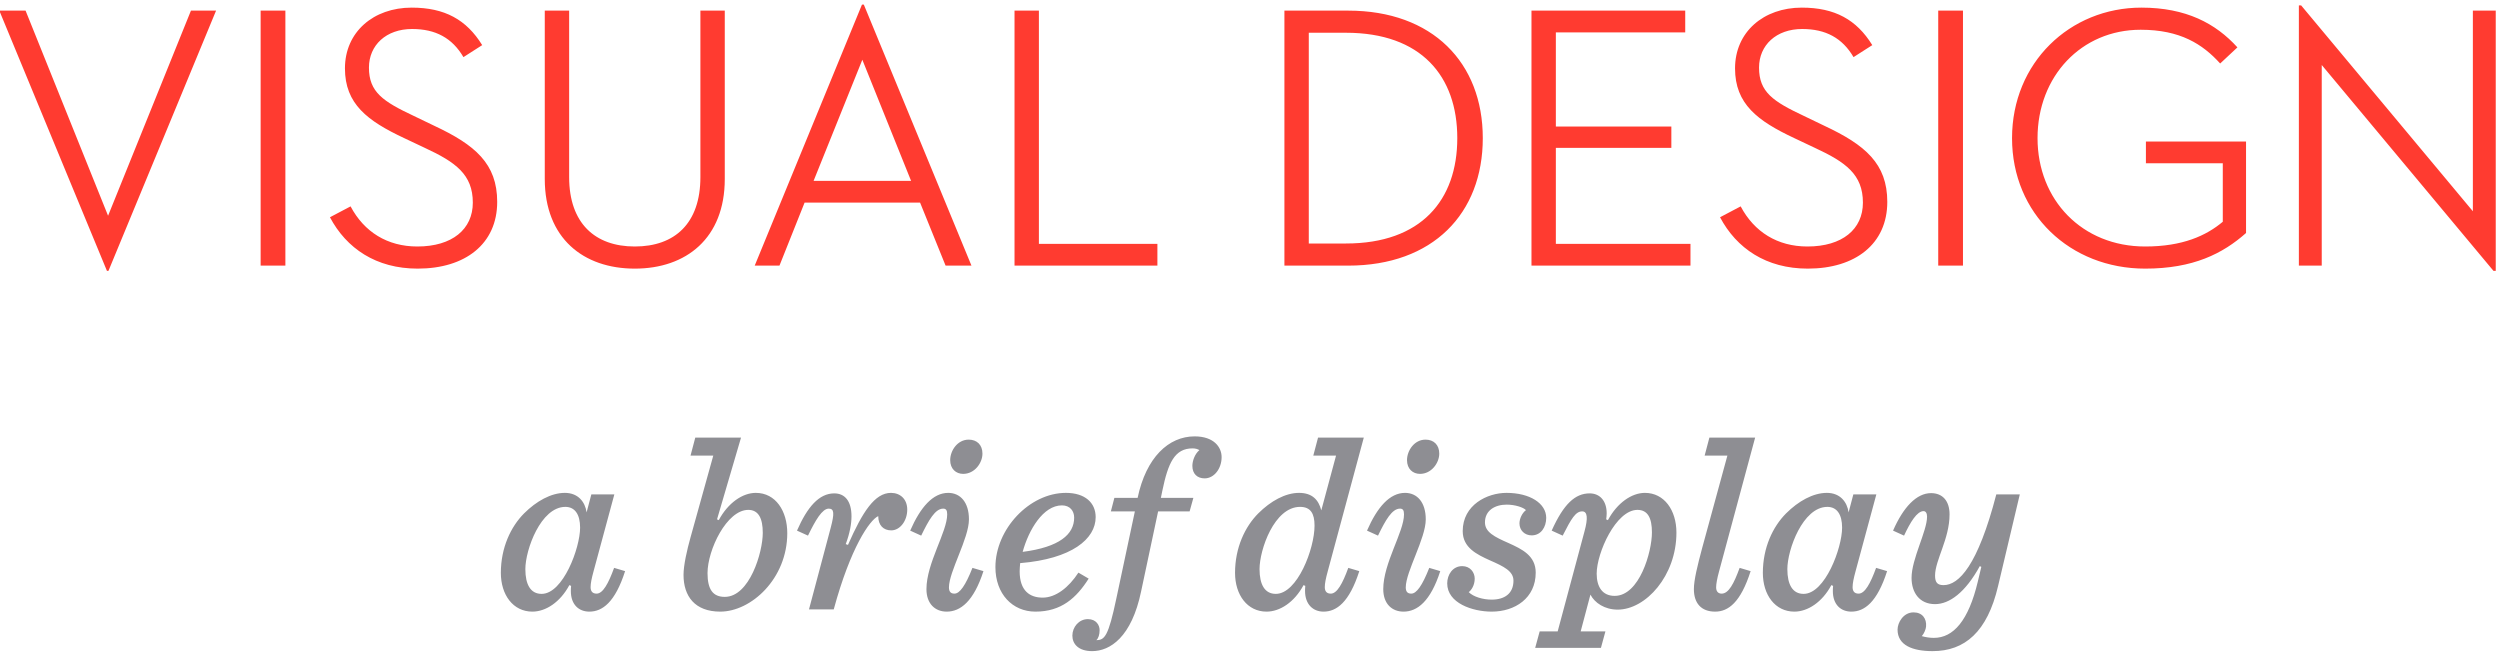
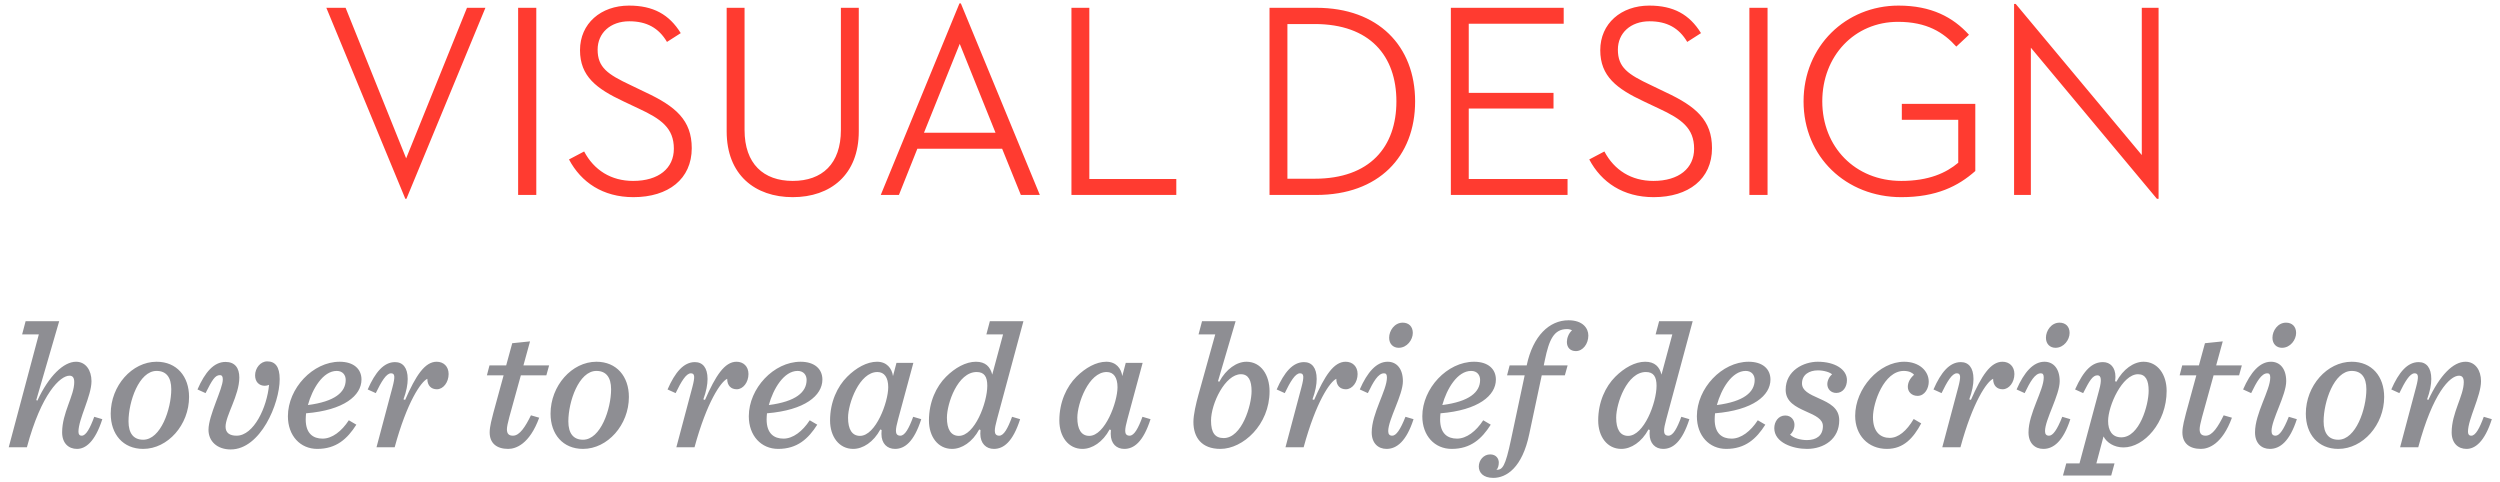
- <svg xmlns="http://www.w3.org/2000/svg" width="160px" height="42px" viewBox="0 0 160 42" version="1.1">
+ <svg xmlns="http://www.w3.org/2000/svg" width="218px" height="42px" viewBox="0 0 218 42" version="1.1">
  <g id="Page-1" stroke="none" stroke-width="1" fill="none" fill-rule="evenodd">
-     <g id="Desktop-HD-Copy-11" transform="translate(-355, -2408)" fill-rule="nonzero">
-       <g id="Group-4" transform="translate(0, 495)">
-         <g id="Group-7" transform="translate(0, 1410)">
-           <g id="Group-10" transform="translate(354, 503)">
-             <g id="Group-17">
-               <g id="Group-23" transform="translate(0.956569, 0.296)">
-                 <g id="Group-24" transform="translate(0, 0)">
-                   <path d="M6.888,17.04 L8.95283847e-13,0.384 L1.68,0.384 L6.96,13.512 L12.264,0.384 L13.872,0.384 L6.984,17.04 L6.888,17.04 Z M16.724,16.704 L16.724,0.384 L18.308,0.384 L18.308,16.704 L16.724,16.704 Z M21.16,13.608 L22.48,12.912 C23.344,14.544 24.832,15.48 26.752,15.48 C28.984,15.48 30.304,14.376 30.304,12.672 C30.304,10.872 29.2,10.08 27.232,9.168 L25.912,8.544 C23.56,7.44 22.12,6.36 22.12,4.08 C22.12,1.752 23.944,0.192 26.392,0.192 C28.504,0.192 29.896,0.96 30.904,2.592 L29.704,3.36 C28.984,2.136 27.928,1.56 26.416,1.56 C24.76,1.56 23.656,2.592 23.656,4.032 C23.656,5.592 24.544,6.192 26.536,7.128 L27.832,7.752 C30.448,8.976 31.864,10.176 31.864,12.624 C31.864,15.312 29.824,16.896 26.776,16.896 C24.112,16.896 22.216,15.6 21.16,13.608 Z M40.669,16.896 C37.381,16.896 34.909,14.952 34.909,11.16 L34.909,0.384 L36.469,0.384 L36.469,11.04 C36.469,13.992 38.125,15.48 40.669,15.48 C43.237,15.48 44.869,13.992 44.869,11.04 L44.869,0.384 L46.429,0.384 L46.429,11.16 C46.429,14.952 43.957,16.896 40.669,16.896 Z M60.561,16.704 L58.929,12.672 L51.537,12.672 L49.929,16.704 L48.345,16.704 L55.209,4.36983782e-13 L55.329,4.36983782e-13 L62.217,16.704 L60.561,16.704 Z M55.233,3.528 L52.113,11.28 L58.353,11.28 L55.233,3.528 Z M64.973,16.704 L64.973,0.384 L66.533,0.384 L66.533,15.312 L74.117,15.312 L74.117,16.704 L64.973,16.704 Z M82.246,16.704 L82.246,0.384 L86.326,0.384 C91.726,0.384 94.942,3.72 94.942,8.544 C94.942,13.368 91.75,16.704 86.326,16.704 L82.246,16.704 Z M83.806,15.288 L86.182,15.288 C91.006,15.288 93.31,12.504 93.31,8.544 C93.31,4.584 91.006,1.8 86.182,1.8 L83.806,1.8 L83.806,15.288 Z M98.058,16.704 L98.058,0.384 L107.898,0.384 L107.898,1.776 L99.618,1.776 L99.618,7.8 L107.01,7.8 L107.01,9.168 L99.618,9.168 L99.618,15.312 L108.234,15.312 L108.234,16.704 L98.058,16.704 Z M110.126,13.608 L111.446,12.912 C112.31,14.544 113.798,15.48 115.718,15.48 C117.95,15.48 119.27,14.376 119.27,12.672 C119.27,10.872 118.166,10.08 116.198,9.168 L114.878,8.544 C112.526,7.44 111.086,6.36 111.086,4.08 C111.086,1.752 112.91,0.192 115.358,0.192 C117.47,0.192 118.862,0.96 119.87,2.592 L118.67,3.36 C117.95,2.136 116.894,1.56 115.382,1.56 C113.726,1.56 112.622,2.592 112.622,4.032 C112.622,5.592 113.51,6.192 115.502,7.128 L116.798,7.752 C119.414,8.976 120.83,10.176 120.83,12.624 C120.83,15.312 118.79,16.896 115.742,16.896 C113.078,16.896 111.182,15.6 110.126,13.608 Z M124.09,16.704 L124.09,0.384 L125.674,0.384 L125.674,16.704 L124.09,16.704 Z M137.334,16.896 C132.534,16.896 128.814,13.392 128.814,8.544 C128.814,3.72 132.51,0.192 137.094,0.192 C139.95,0.192 141.846,1.2 143.238,2.736 L142.134,3.768 C141.006,2.52 139.566,1.608 137.046,1.608 C133.254,1.608 130.446,4.584 130.446,8.544 C130.446,12.504 133.302,15.48 137.334,15.48 C139.734,15.48 141.246,14.784 142.302,13.896 L142.302,10.152 L137.382,10.152 L137.382,8.76 L143.79,8.76 L143.79,14.616 C142.302,15.936 140.406,16.896 137.334,16.896 Z M159.627,17.04 L148.635,3.864 L148.635,16.704 L147.171,16.704 L147.171,0.048 L147.315,0.048 L158.307,13.224 L158.307,0.384 L159.771,0.384 L159.771,17.04 L159.627,17.04 Z" id="VISUALDESIGN" fill="#FF3B30" />
-                   <path d="M39.362,31.344 L38.034,36.256 C37.906,36.72 37.842,37.04 37.842,37.28 C37.842,37.536 37.954,37.696 38.226,37.696 C38.626,37.696 38.978,37.056 39.346,36.048 L40.05,36.256 C39.41,38.256 38.594,38.848 37.762,38.848 C37.09,38.848 36.578,38.4 36.578,37.536 C36.578,37.424 36.578,37.36 36.594,37.2 L36.482,37.152 C35.89,38.256 34.962,38.848 34.114,38.848 C32.882,38.848 32.098,37.776 32.098,36.368 C32.098,34.752 32.738,33.408 33.586,32.56 C34.37,31.776 35.314,31.248 36.194,31.248 C37.042,31.248 37.49,31.824 37.586,32.496 L37.89,31.344 L39.362,31.344 Z M34.706,37.712 C36.082,37.712 37.17,34.768 37.17,33.472 C37.17,32.624 36.834,32.144 36.226,32.144 C34.658,32.144 33.666,34.88 33.666,36.128 C33.666,37.12 34.002,37.712 34.706,37.712 Z M47.933,32.336 C46.557,32.336 45.325,34.896 45.325,36.384 C45.325,37.44 45.677,37.904 46.429,37.904 C48.013,37.904 48.861,35.056 48.861,33.808 C48.861,32.88 48.589,32.336 47.933,32.336 Z M47.469,27.712 L45.933,32.944 L46.045,32.992 C46.637,31.888 47.565,31.248 48.413,31.248 C49.693,31.248 50.429,32.416 50.429,33.824 C50.429,36.752 48.109,38.848 46.141,38.848 C44.509,38.848 43.789,37.856 43.789,36.496 C43.789,35.872 44.013,34.896 44.237,34.096 L45.693,28.864 L44.237,28.864 L44.541,27.712 L47.469,27.712 Z M51.819,38.704 L53.211,33.472 C53.451,32.56 53.435,32.256 53.083,32.256 C52.667,32.256 52.235,32.992 51.755,33.984 L51.051,33.664 C51.707,32.16 52.459,31.28 53.435,31.28 C54.107,31.28 54.539,31.76 54.539,32.752 C54.539,33.232 54.427,33.84 54.171,34.528 L54.315,34.576 C55.243,32.464 56.027,31.248 57.067,31.248 C57.659,31.248 58.107,31.648 58.107,32.32 C58.107,33.04 57.643,33.648 57.083,33.648 C56.587,33.648 56.251,33.328 56.251,32.736 C55.707,32.976 54.475,34.752 53.403,38.704 L51.819,38.704 Z M62.92,28.736 C62.92,29.328 62.424,30.032 61.688,30.032 C61.224,30.032 60.856,29.712 60.856,29.152 C60.856,28.544 61.32,27.84 62.04,27.84 C62.568,27.84 62.92,28.176 62.92,28.736 Z M62.056,32.944 C62.056,34.16 60.776,36.288 60.776,37.296 C60.776,37.568 60.888,37.696 61.128,37.696 C61.464,37.696 61.832,37.184 62.28,36.048 L62.984,36.256 C62.36,38.192 61.512,38.848 60.632,38.848 C59.896,38.848 59.336,38.352 59.336,37.408 C59.336,35.744 60.664,33.744 60.664,32.624 C60.664,32.352 60.584,32.256 60.408,32.256 C59.896,32.256 59.48,32.992 59,33.984 L58.296,33.664 C58.952,32.16 59.752,31.248 60.728,31.248 C61.512,31.248 62.056,31.856 62.056,32.944 Z M70.166,32.8 C70.166,34.192 68.646,35.472 65.334,35.744 C65.318,35.936 65.302,36.112 65.302,36.272 C65.302,37.52 65.958,37.952 66.774,37.952 C67.606,37.952 68.438,37.312 69.062,36.352 L69.718,36.736 C68.934,37.968 67.974,38.848 66.31,38.848 C64.838,38.848 63.75,37.712 63.75,36 C63.75,33.568 65.926,31.248 68.262,31.248 C69.494,31.248 70.166,31.888 70.166,32.8 Z M68.006,32.048 C66.806,32.048 65.878,33.616 65.494,35.024 C67.846,34.72 68.79,33.904 68.79,32.832 C68.79,32.416 68.534,32.048 68.006,32.048 Z M69.939,41.376 C69.059,41.376 68.675,40.912 68.675,40.384 C68.675,39.84 69.091,39.328 69.667,39.328 C70.211,39.328 70.419,39.728 70.419,40.032 C70.419,40.32 70.339,40.56 70.211,40.672 C70.739,40.672 70.979,40.432 71.491,38 L72.675,32.432 L71.139,32.432 L71.363,31.568 L72.851,31.568 C73.395,28.976 74.835,27.632 76.499,27.632 C77.747,27.632 78.227,28.336 78.227,28.96 C78.227,29.696 77.747,30.32 77.139,30.32 C76.675,30.32 76.355,30.032 76.355,29.52 C76.355,29.216 76.499,28.768 76.803,28.512 C76.707,28.448 76.547,28.4 76.371,28.4 C75.219,28.4 74.803,29.328 74.435,31.104 L74.339,31.568 L76.419,31.568 L76.179,32.432 L74.163,32.432 L73.075,37.552 C72.467,40.48 71.091,41.376 69.939,41.376 Z M81.694,37.712 C83.07,37.712 84.174,34.832 84.174,33.344 C84.174,32.56 83.918,32.144 83.246,32.144 C81.598,32.144 80.654,34.88 80.654,36.128 C80.654,37.12 80.99,37.712 81.694,37.712 Z M86.334,36.048 L87.038,36.256 C86.398,38.256 85.582,38.848 84.75,38.848 C84.078,38.848 83.566,38.384 83.566,37.52 C83.566,37.44 83.566,37.376 83.582,37.2 L83.47,37.152 C82.878,38.256 81.95,38.848 81.102,38.848 C79.87,38.848 79.086,37.776 79.086,36.368 C79.086,34.752 79.726,33.408 80.574,32.56 C81.358,31.776 82.302,31.248 83.182,31.248 C84.014,31.248 84.43,31.68 84.606,32.368 L85.55,28.864 L84.094,28.864 L84.398,27.712 L87.326,27.712 L85.022,36.256 C84.894,36.72 84.83,37.04 84.83,37.28 C84.83,37.536 84.942,37.696 85.214,37.696 C85.614,37.696 85.966,37.056 86.334,36.048 Z M92.156,28.736 C92.156,29.328 91.66,30.032 90.924,30.032 C90.46,30.032 90.092,29.712 90.092,29.152 C90.092,28.544 90.556,27.84 91.276,27.84 C91.804,27.84 92.156,28.176 92.156,28.736 Z M91.292,32.944 C91.292,34.16 90.012,36.288 90.012,37.296 C90.012,37.568 90.124,37.696 90.364,37.696 C90.7,37.696 91.068,37.184 91.516,36.048 L92.22,36.256 C91.596,38.192 90.748,38.848 89.868,38.848 C89.132,38.848 88.572,38.352 88.572,37.408 C88.572,35.744 89.9,33.744 89.9,32.624 C89.9,32.352 89.82,32.256 89.644,32.256 C89.132,32.256 88.716,32.992 88.236,33.984 L87.532,33.664 C88.188,32.16 88.988,31.248 89.964,31.248 C90.748,31.248 91.292,31.856 91.292,32.944 Z M98.329,36.352 C98.329,37.984 97.001,38.848 95.513,38.848 C94.281,38.848 92.665,38.304 92.665,37.04 C92.665,36.48 93.017,35.936 93.625,35.936 C94.137,35.936 94.425,36.336 94.425,36.736 C94.425,37.152 94.217,37.472 94.041,37.6 C94.345,37.904 94.953,38.08 95.513,38.08 C96.329,38.08 96.905,37.696 96.905,36.864 C96.905,36.256 96.281,35.952 95.401,35.568 C94.553,35.184 93.657,34.752 93.657,33.696 C93.657,32.016 95.225,31.248 96.457,31.248 C97.961,31.248 99.001,31.92 99.001,32.848 C99.001,33.44 98.665,33.968 98.073,33.968 C97.625,33.968 97.289,33.648 97.289,33.2 C97.289,32.896 97.465,32.528 97.705,32.352 C97.545,32.176 97.001,32 96.473,32 C95.721,32 95.081,32.368 95.081,33.136 C95.081,33.76 95.689,34.064 96.601,34.464 C97.449,34.848 98.329,35.264 98.329,36.352 Z M104.839,32.336 C103.463,32.336 102.231,35.088 102.231,36.416 C102.231,37.248 102.583,37.84 103.383,37.84 C104.967,37.84 105.767,35.024 105.767,33.776 C105.767,32.848 105.495,32.336 104.839,32.336 Z M101.447,33.728 C101.687,32.848 101.639,32.432 101.303,32.432 C100.887,32.432 100.615,32.88 100.055,33.984 L99.351,33.664 C100.119,31.952 100.855,31.28 101.783,31.28 C102.423,31.28 102.871,31.744 102.871,32.56 C102.871,32.672 102.855,32.832 102.839,32.944 L102.951,32.992 C103.543,31.888 104.471,31.248 105.319,31.248 C106.551,31.248 107.335,32.352 107.335,33.792 C107.335,36.56 105.367,38.72 103.575,38.72 C102.743,38.72 102.103,38.288 101.831,37.76 L101.207,40.112 L102.791,40.112 L102.503,41.168 L98.295,41.168 L98.583,40.112 L99.735,40.112 L101.447,33.728 Z M108.452,37.408 C108.452,36.832 108.676,35.92 108.98,34.784 L110.596,28.864 L109.14,28.864 L109.444,27.712 L112.372,27.712 L110.068,36.256 C109.94,36.72 109.876,37.072 109.876,37.296 C109.876,37.6 110.052,37.696 110.228,37.696 C110.676,37.696 111.012,37.056 111.38,36.048 L112.084,36.256 C111.444,38.256 110.66,38.848 109.812,38.848 C108.916,38.848 108.452,38.304 108.452,37.408 Z M120.13,31.344 L118.802,36.256 C118.674,36.72 118.61,37.04 118.61,37.28 C118.61,37.536 118.722,37.696 118.994,37.696 C119.394,37.696 119.746,37.056 120.114,36.048 L120.818,36.256 C120.178,38.256 119.362,38.848 118.53,38.848 C117.858,38.848 117.346,38.4 117.346,37.536 C117.346,37.424 117.346,37.36 117.362,37.2 L117.25,37.152 C116.658,38.256 115.73,38.848 114.882,38.848 C113.65,38.848 112.866,37.776 112.866,36.368 C112.866,34.752 113.506,33.408 114.354,32.56 C115.138,31.776 116.082,31.248 116.962,31.248 C117.81,31.248 118.258,31.824 118.354,32.496 L118.658,31.344 L120.13,31.344 Z M115.474,37.712 C116.85,37.712 117.938,34.768 117.938,33.472 C117.938,32.624 117.602,32.144 116.994,32.144 C115.426,32.144 114.434,34.88 114.434,36.128 C114.434,37.12 114.77,37.712 115.474,37.712 Z M123.631,31.264 C124.367,31.264 124.815,31.76 124.815,32.624 C124.815,34.192 123.887,35.552 123.887,36.544 C123.887,36.992 124.047,37.152 124.431,37.152 C125.407,37.152 126.623,35.904 127.807,31.344 L129.311,31.344 L127.919,37.216 C127.231,40.144 125.791,41.376 123.727,41.376 C122.463,41.376 121.487,41.008 121.487,40 C121.487,39.552 121.855,38.896 122.511,38.896 C123.071,38.896 123.359,39.296 123.311,39.808 C123.295,39.984 123.183,40.256 123.039,40.416 C123.263,40.48 123.535,40.528 123.807,40.528 C125.071,40.528 126.031,39.408 126.623,36.928 L126.847,35.984 L126.751,35.936 C125.823,37.632 124.799,38.368 123.887,38.368 C122.879,38.368 122.383,37.616 122.383,36.688 C122.383,35.472 123.375,33.696 123.375,32.768 C123.375,32.56 123.295,32.416 123.151,32.416 C122.735,32.416 122.303,33.12 121.903,33.984 L121.199,33.664 C121.855,32.16 122.703,31.264 123.631,31.264 Z" id="abriefdisplay" fill="#8E8E93" />
-                 </g>
-               </g>
-             </g>
-           </g>
+     <g id="Desktop-HD-Copy-11" transform="translate(-326, -2408)" fill-rule="nonzero">
+       <g id="Group-10" transform="translate(326, 2408)">
+         <g id="Group-17" transform="translate(0.761579, 0.296)">
+           <path d="M34.583,17.04 L27.695,0.384 L29.375,0.384 L34.655,13.512 L39.959,0.384 L41.567,0.384 L34.679,17.04 L34.583,17.04 Z M44.419,16.704 L44.419,0.384 L46.003,0.384 L46.003,16.704 L44.419,16.704 Z M48.855,13.608 L50.175,12.912 C51.039,14.544 52.527,15.48 54.447,15.48 C56.679,15.48 57.999,14.376 57.999,12.672 C57.999,10.872 56.895,10.08 54.927,9.168 L53.607,8.544 C51.255,7.44 49.815,6.36 49.815,4.08 C49.815,1.752 51.639,0.192 54.087,0.192 C56.199,0.192 57.591,0.96 58.599,2.592 L57.399,3.36 C56.679,2.136 55.623,1.56 54.111,1.56 C52.455,1.56 51.351,2.592 51.351,4.032 C51.351,5.592 52.239,6.192 54.231,7.128 L55.527,7.752 C58.143,8.976 59.559,10.176 59.559,12.624 C59.559,15.312 57.519,16.896 54.471,16.896 C51.807,16.896 49.911,15.6 48.855,13.608 Z M68.364,16.896 C65.076,16.896 62.604,14.952 62.604,11.16 L62.604,0.384 L64.164,0.384 L64.164,11.04 C64.164,13.992 65.82,15.48 68.364,15.48 C70.932,15.48 72.564,13.992 72.564,11.04 L72.564,0.384 L74.124,0.384 L74.124,11.16 C74.124,14.952 71.652,16.896 68.364,16.896 Z M88.256,16.704 L86.624,12.672 L79.232,12.672 L77.624,16.704 L76.04,16.704 L82.904,4.36983782e-13 L83.024,4.36983782e-13 L89.912,16.704 L88.256,16.704 Z M82.928,3.528 L79.808,11.28 L86.048,11.28 L82.928,3.528 Z M92.668,16.704 L92.668,0.384 L94.228,0.384 L94.228,15.312 L101.812,15.312 L101.812,16.704 L92.668,16.704 Z M109.941,16.704 L109.941,0.384 L114.021,0.384 C119.421,0.384 122.637,3.72 122.637,8.544 C122.637,13.368 119.445,16.704 114.021,16.704 L109.941,16.704 Z M111.501,15.288 L113.877,15.288 C118.701,15.288 121.005,12.504 121.005,8.544 C121.005,4.584 118.701,1.8 113.877,1.8 L111.501,1.8 L111.501,15.288 Z M125.753,16.704 L125.753,0.384 L135.593,0.384 L135.593,1.776 L127.313,1.776 L127.313,7.8 L134.705,7.8 L134.705,9.168 L127.313,9.168 L127.313,15.312 L135.929,15.312 L135.929,16.704 L125.753,16.704 Z M137.821,13.608 L139.141,12.912 C140.005,14.544 141.493,15.48 143.413,15.48 C145.645,15.48 146.965,14.376 146.965,12.672 C146.965,10.872 145.861,10.08 143.893,9.168 L142.573,8.544 C140.221,7.44 138.781,6.36 138.781,4.08 C138.781,1.752 140.605,0.192 143.053,0.192 C145.165,0.192 146.557,0.96 147.565,2.592 L146.365,3.36 C145.645,2.136 144.589,1.56 143.077,1.56 C141.421,1.56 140.317,2.592 140.317,4.032 C140.317,5.592 141.205,6.192 143.197,7.128 L144.493,7.752 C147.109,8.976 148.525,10.176 148.525,12.624 C148.525,15.312 146.485,16.896 143.437,16.896 C140.773,16.896 138.877,15.6 137.821,13.608 Z M151.785,16.704 L151.785,0.384 L153.369,0.384 L153.369,16.704 L151.785,16.704 Z M165.029,16.896 C160.229,16.896 156.509,13.392 156.509,8.544 C156.509,3.72 160.205,0.192 164.789,0.192 C167.645,0.192 169.541,1.2 170.933,2.736 L169.829,3.768 C168.701,2.52 167.261,1.608 164.741,1.608 C160.949,1.608 158.141,4.584 158.141,8.544 C158.141,12.504 160.997,15.48 165.029,15.48 C167.429,15.48 168.941,14.784 169.997,13.896 L169.997,10.152 L165.077,10.152 L165.077,8.76 L171.485,8.76 L171.485,14.616 C169.997,15.936 168.101,16.896 165.029,16.896 Z M187.322,17.04 L176.33,3.864 L176.33,16.704 L174.866,16.704 L174.866,0.048 L175.01,0.048 L186.002,13.224 L186.002,0.384 L187.466,0.384 L187.466,17.04 L187.322,17.04 Z" id="VISUALDESIGN" fill="#FF3B30" />
+           <path d="M5.952,38.848 C5.216,38.848 4.656,38.352 4.656,37.408 C4.656,35.696 5.712,34.224 5.712,33.024 C5.712,32.608 5.552,32.464 5.296,32.464 C4.496,32.464 2.848,34 1.584,38.704 L1.37845291e-12,38.704 L2.624,28.864 L1.168,28.864 L1.472,27.712 L4.4,27.712 L2.4,34.592 L2.496,34.64 C3.504,32.48 4.784,31.248 5.872,31.248 C6.72,31.248 7.216,32 7.216,32.944 C7.216,34.24 6.08,36.24 6.08,37.344 C6.08,37.568 6.16,37.696 6.368,37.696 C6.736,37.696 7.088,37.056 7.456,36.048 L8.16,36.256 C7.52,38.256 6.688,38.848 5.952,38.848 Z M12.893,31.248 C14.653,31.248 15.725,32.528 15.725,34.32 C15.725,36.752 13.869,38.848 11.725,38.848 C9.965,38.848 8.893,37.568 8.893,35.776 C8.893,33.344 10.749,31.248 12.893,31.248 Z M14.173,33.648 C14.173,32.592 13.725,32.048 12.893,32.048 C11.357,32.048 10.445,34.736 10.445,36.448 C10.445,37.504 10.893,38.048 11.725,38.048 C13.261,38.048 14.173,35.36 14.173,33.648 Z M18.907,31.264 C19.723,31.264 20.107,31.792 20.107,32.624 C20.107,34.176 18.907,35.936 18.907,36.912 C18.907,37.456 19.275,37.696 19.867,37.696 C21.371,37.696 22.523,35.216 22.699,33.264 C22.603,33.312 22.427,33.344 22.331,33.344 C21.835,33.344 21.483,33.008 21.483,32.432 C21.483,31.808 21.947,31.216 22.539,31.216 C23.227,31.216 23.627,31.664 23.627,32.768 C23.627,34.912 21.947,38.896 19.355,38.896 C18.187,38.896 17.419,38.192 17.419,37.184 C17.419,35.92 18.667,33.616 18.667,32.8 C18.667,32.544 18.603,32.416 18.411,32.416 C17.995,32.416 17.739,32.832 17.163,33.984 L16.459,33.664 C17.115,32.16 17.883,31.264 18.907,31.264 Z M30.76,32.8 C30.76,34.192 29.24,35.472 25.928,35.744 C25.912,35.936 25.896,36.112 25.896,36.272 C25.896,37.52 26.552,37.952 27.368,37.952 C28.2,37.952 29.032,37.312 29.656,36.352 L30.312,36.736 C29.528,37.968 28.568,38.848 26.904,38.848 C25.432,38.848 24.344,37.712 24.344,36 C24.344,33.568 26.52,31.248 28.856,31.248 C30.088,31.248 30.76,31.888 30.76,32.8 Z M28.6,32.048 C27.4,32.048 26.472,33.616 26.088,35.024 C28.44,34.72 29.384,33.904 29.384,32.832 C29.384,32.416 29.128,32.048 28.6,32.048 Z M32.07,38.704 L33.462,33.472 C33.702,32.56 33.686,32.256 33.334,32.256 C32.918,32.256 32.486,32.992 32.006,33.984 L31.302,33.664 C31.958,32.16 32.71,31.28 33.686,31.28 C34.358,31.28 34.79,31.76 34.79,32.752 C34.79,33.232 34.678,33.84 34.422,34.528 L34.566,34.576 C35.494,32.464 36.278,31.248 37.318,31.248 C37.91,31.248 38.358,31.648 38.358,32.32 C38.358,33.04 37.894,33.648 37.334,33.648 C36.838,33.648 36.502,33.328 36.502,32.736 C35.958,32.976 34.726,34.752 33.654,38.704 L32.07,38.704 Z M46.881,32.432 L44.657,32.432 L43.649,36.08 C43.521,36.56 43.441,36.928 43.441,37.136 C43.441,37.536 43.617,37.696 43.969,37.696 C44.561,37.696 45.057,36.896 45.537,35.92 L46.257,36.128 C45.409,38.448 44.209,38.848 43.553,38.848 C42.545,38.848 41.937,38.352 41.937,37.408 C41.937,36.88 42.145,36.16 42.257,35.712 L43.153,32.432 L41.697,32.432 L41.921,31.568 L43.377,31.568 L43.905,29.632 L45.457,29.472 L44.881,31.568 L47.121,31.568 L46.881,32.432 Z M51.246,31.248 C53.006,31.248 54.078,32.528 54.078,34.32 C54.078,36.752 52.222,38.848 50.078,38.848 C48.318,38.848 47.246,37.568 47.246,35.776 C47.246,33.344 49.102,31.248 51.246,31.248 Z M52.526,33.648 C52.526,32.592 52.078,32.048 51.246,32.048 C49.71,32.048 48.798,34.736 48.798,36.448 C48.798,37.504 49.246,38.048 50.078,38.048 C51.614,38.048 52.526,35.36 52.526,33.648 Z M58.217,38.704 L59.609,33.472 C59.849,32.56 59.833,32.256 59.481,32.256 C59.065,32.256 58.633,32.992 58.153,33.984 L57.449,33.664 C58.105,32.16 58.857,31.28 59.833,31.28 C60.505,31.28 60.937,31.76 60.937,32.752 C60.937,33.232 60.825,33.84 60.569,34.528 L60.713,34.576 C61.641,32.464 62.425,31.248 63.465,31.248 C64.057,31.248 64.505,31.648 64.505,32.32 C64.505,33.04 64.041,33.648 63.481,33.648 C62.985,33.648 62.649,33.328 62.649,32.736 C62.105,32.976 60.873,34.752 59.801,38.704 L58.217,38.704 Z M70.951,32.8 C70.951,34.192 69.431,35.472 66.119,35.744 C66.103,35.936 66.087,36.112 66.087,36.272 C66.087,37.52 66.743,37.952 67.559,37.952 C68.391,37.952 69.223,37.312 69.847,36.352 L70.503,36.736 C69.719,37.968 68.759,38.848 67.095,38.848 C65.623,38.848 64.535,37.712 64.535,36 C64.535,33.568 66.711,31.248 69.047,31.248 C70.279,31.248 70.951,31.888 70.951,32.8 Z M68.791,32.048 C67.591,32.048 66.663,33.616 66.279,35.024 C68.631,34.72 69.575,33.904 69.575,32.832 C69.575,32.416 69.319,32.048 68.791,32.048 Z M78.884,31.344 L77.556,36.256 C77.428,36.72 77.364,37.04 77.364,37.28 C77.364,37.536 77.476,37.696 77.748,37.696 C78.148,37.696 78.5,37.056 78.868,36.048 L79.572,36.256 C78.932,38.256 78.116,38.848 77.284,38.848 C76.612,38.848 76.1,38.4 76.1,37.536 C76.1,37.424 76.1,37.36 76.116,37.2 L76.004,37.152 C75.412,38.256 74.484,38.848 73.636,38.848 C72.404,38.848 71.62,37.776 71.62,36.368 C71.62,34.752 72.26,33.408 73.108,32.56 C73.892,31.776 74.836,31.248 75.716,31.248 C76.564,31.248 77.012,31.824 77.108,32.496 L77.412,31.344 L78.884,31.344 Z M74.228,37.712 C75.604,37.712 76.692,34.768 76.692,33.472 C76.692,32.624 76.356,32.144 75.748,32.144 C74.18,32.144 73.188,34.88 73.188,36.128 C73.188,37.12 73.524,37.712 74.228,37.712 Z M82.85,37.712 C84.226,37.712 85.33,34.832 85.33,33.344 C85.33,32.56 85.074,32.144 84.402,32.144 C82.754,32.144 81.81,34.88 81.81,36.128 C81.81,37.12 82.146,37.712 82.85,37.712 Z M87.49,36.048 L88.194,36.256 C87.554,38.256 86.738,38.848 85.906,38.848 C85.234,38.848 84.722,38.384 84.722,37.52 C84.722,37.44 84.722,37.376 84.738,37.2 L84.626,37.152 C84.034,38.256 83.106,38.848 82.258,38.848 C81.026,38.848 80.242,37.776 80.242,36.368 C80.242,34.752 80.882,33.408 81.73,32.56 C82.514,31.776 83.458,31.248 84.338,31.248 C85.17,31.248 85.586,31.68 85.762,32.368 L86.706,28.864 L85.25,28.864 L85.554,27.712 L88.482,27.712 L86.178,36.256 C86.05,36.72 85.986,37.04 85.986,37.28 C85.986,37.536 86.098,37.696 86.37,37.696 C86.77,37.696 87.122,37.056 87.49,36.048 Z M98.877,31.344 L97.549,36.256 C97.421,36.72 97.357,37.04 97.357,37.28 C97.357,37.536 97.469,37.696 97.741,37.696 C98.141,37.696 98.493,37.056 98.861,36.048 L99.565,36.256 C98.925,38.256 98.109,38.848 97.277,38.848 C96.605,38.848 96.093,38.4 96.093,37.536 C96.093,37.424 96.093,37.36 96.109,37.2 L95.997,37.152 C95.405,38.256 94.477,38.848 93.629,38.848 C92.397,38.848 91.613,37.776 91.613,36.368 C91.613,34.752 92.253,33.408 93.101,32.56 C93.885,31.776 94.829,31.248 95.709,31.248 C96.557,31.248 97.005,31.824 97.101,32.496 L97.405,31.344 L98.877,31.344 Z M94.221,37.712 C95.597,37.712 96.685,34.768 96.685,33.472 C96.685,32.624 96.349,32.144 95.741,32.144 C94.173,32.144 93.181,34.88 93.181,36.128 C93.181,37.12 93.517,37.712 94.221,37.712 Z M107.448,32.336 C106.072,32.336 104.84,34.896 104.84,36.384 C104.84,37.44 105.192,37.904 105.944,37.904 C107.528,37.904 108.376,35.056 108.376,33.808 C108.376,32.88 108.104,32.336 107.448,32.336 Z M106.984,27.712 L105.448,32.944 L105.56,32.992 C106.152,31.888 107.08,31.248 107.928,31.248 C109.208,31.248 109.944,32.416 109.944,33.824 C109.944,36.752 107.624,38.848 105.656,38.848 C104.024,38.848 103.304,37.856 103.304,36.496 C103.304,35.872 103.528,34.896 103.752,34.096 L105.208,28.864 L103.752,28.864 L104.056,27.712 L106.984,27.712 Z M111.333,38.704 L112.725,33.472 C112.965,32.56 112.949,32.256 112.597,32.256 C112.181,32.256 111.749,32.992 111.269,33.984 L110.565,33.664 C111.221,32.16 111.973,31.28 112.949,31.28 C113.621,31.28 114.053,31.76 114.053,32.752 C114.053,33.232 113.941,33.84 113.685,34.528 L113.829,34.576 C114.757,32.464 115.541,31.248 116.581,31.248 C117.173,31.248 117.621,31.648 117.621,32.32 C117.621,33.04 117.157,33.648 116.597,33.648 C116.101,33.648 115.765,33.328 115.765,32.736 C115.221,32.976 113.989,34.752 112.917,38.704 L111.333,38.704 Z M122.435,28.736 C122.435,29.328 121.939,30.032 121.203,30.032 C120.739,30.032 120.371,29.712 120.371,29.152 C120.371,28.544 120.835,27.84 121.555,27.84 C122.083,27.84 122.435,28.176 122.435,28.736 Z M121.571,32.944 C121.571,34.16 120.291,36.288 120.291,37.296 C120.291,37.568 120.403,37.696 120.643,37.696 C120.979,37.696 121.347,37.184 121.795,36.048 L122.499,36.256 C121.875,38.192 121.027,38.848 120.147,38.848 C119.411,38.848 118.851,38.352 118.851,37.408 C118.851,35.744 120.179,33.744 120.179,32.624 C120.179,32.352 120.099,32.256 119.923,32.256 C119.411,32.256 118.995,32.992 118.515,33.984 L117.811,33.664 C118.467,32.16 119.267,31.248 120.243,31.248 C121.027,31.248 121.571,31.856 121.571,32.944 Z M129.68,32.8 C129.68,34.192 128.16,35.472 124.848,35.744 C124.832,35.936 124.816,36.112 124.816,36.272 C124.816,37.52 125.472,37.952 126.288,37.952 C127.12,37.952 127.952,37.312 128.576,36.352 L129.232,36.736 C128.448,37.968 127.488,38.848 125.824,38.848 C124.352,38.848 123.264,37.712 123.264,36 C123.264,33.568 125.44,31.248 127.776,31.248 C129.008,31.248 129.68,31.888 129.68,32.8 Z M127.52,32.048 C126.32,32.048 125.392,33.616 125.008,35.024 C127.36,34.72 128.304,33.904 128.304,32.832 C128.304,32.416 128.048,32.048 127.52,32.048 Z M129.454,41.376 C128.574,41.376 128.19,40.912 128.19,40.384 C128.19,39.84 128.606,39.328 129.182,39.328 C129.726,39.328 129.934,39.728 129.934,40.032 C129.934,40.32 129.854,40.56 129.726,40.672 C130.254,40.672 130.494,40.432 131.006,38 L132.19,32.432 L130.654,32.432 L130.878,31.568 L132.366,31.568 C132.91,28.976 134.35,27.632 136.014,27.632 C137.262,27.632 137.742,28.336 137.742,28.96 C137.742,29.696 137.262,30.32 136.654,30.32 C136.19,30.32 135.87,30.032 135.87,29.52 C135.87,29.216 136.014,28.768 136.318,28.512 C136.222,28.448 136.062,28.4 135.886,28.4 C134.734,28.4 134.318,29.328 133.95,31.104 L133.854,31.568 L135.934,31.568 L135.694,32.432 L133.678,32.432 L132.59,37.552 C131.982,40.48 130.606,41.376 129.454,41.376 Z M141.209,37.712 C142.585,37.712 143.689,34.832 143.689,33.344 C143.689,32.56 143.433,32.144 142.761,32.144 C141.113,32.144 140.169,34.88 140.169,36.128 C140.169,37.12 140.505,37.712 141.209,37.712 Z M145.849,36.048 L146.553,36.256 C145.913,38.256 145.097,38.848 144.265,38.848 C143.593,38.848 143.081,38.384 143.081,37.52 C143.081,37.44 143.081,37.376 143.097,37.2 L142.985,37.152 C142.393,38.256 141.465,38.848 140.617,38.848 C139.385,38.848 138.601,37.776 138.601,36.368 C138.601,34.752 139.241,33.408 140.089,32.56 C140.873,31.776 141.817,31.248 142.697,31.248 C143.529,31.248 143.945,31.68 144.121,32.368 L145.065,28.864 L143.609,28.864 L143.913,27.712 L146.841,27.712 L144.537,36.256 C144.409,36.72 144.345,37.04 144.345,37.28 C144.345,37.536 144.457,37.696 144.729,37.696 C145.129,37.696 145.481,37.056 145.849,36.048 Z M153.622,32.8 C153.622,34.192 152.102,35.472 148.79,35.744 C148.774,35.936 148.758,36.112 148.758,36.272 C148.758,37.52 149.414,37.952 150.23,37.952 C151.062,37.952 151.894,37.312 152.518,36.352 L153.174,36.736 C152.39,37.968 151.43,38.848 149.766,38.848 C148.294,38.848 147.206,37.712 147.206,36 C147.206,33.568 149.382,31.248 151.718,31.248 C152.95,31.248 153.622,31.888 153.622,32.8 Z M151.462,32.048 C150.262,32.048 149.334,33.616 148.95,35.024 C151.302,34.72 152.246,33.904 152.246,32.832 C152.246,32.416 151.99,32.048 151.462,32.048 Z M159.62,36.352 C159.62,37.984 158.292,38.848 156.804,38.848 C155.572,38.848 153.956,38.304 153.956,37.04 C153.956,36.48 154.308,35.936 154.916,35.936 C155.428,35.936 155.716,36.336 155.716,36.736 C155.716,37.152 155.508,37.472 155.332,37.6 C155.636,37.904 156.244,38.08 156.804,38.08 C157.62,38.08 158.196,37.696 158.196,36.864 C158.196,36.256 157.572,35.952 156.692,35.568 C155.844,35.184 154.948,34.752 154.948,33.696 C154.948,32.016 156.516,31.248 157.748,31.248 C159.252,31.248 160.292,31.92 160.292,32.848 C160.292,33.44 159.956,33.968 159.364,33.968 C158.916,33.968 158.58,33.648 158.58,33.2 C158.58,32.896 158.756,32.528 158.996,32.352 C158.836,32.176 158.292,32 157.764,32 C157.012,32 156.372,32.368 156.372,33.136 C156.372,33.76 156.98,34.064 157.892,34.464 C158.74,34.848 159.62,35.264 159.62,36.352 Z M165.281,31.248 C166.593,31.248 167.425,32.048 167.425,32.992 C167.425,33.552 167.089,34.224 166.449,34.224 C165.937,34.224 165.601,33.872 165.601,33.44 C165.601,33.088 165.761,32.72 166.145,32.384 C166.017,32.224 165.729,32.048 165.249,32.048 C163.521,32.048 162.561,34.816 162.561,36.08 C162.561,37.408 163.249,37.888 164.017,37.888 C164.769,37.888 165.489,37.296 166.113,36.24 L166.769,36.624 C166.081,37.904 165.233,38.848 163.777,38.848 C162.129,38.848 161.009,37.648 161.009,35.968 C161.009,33.568 163.105,31.248 165.281,31.248 Z M168.606,38.704 L169.998,33.472 C170.238,32.56 170.222,32.256 169.87,32.256 C169.454,32.256 169.022,32.992 168.542,33.984 L167.838,33.664 C168.494,32.16 169.246,31.28 170.222,31.28 C170.894,31.28 171.326,31.76 171.326,32.752 C171.326,33.232 171.214,33.84 170.958,34.528 L171.102,34.576 C172.03,32.464 172.814,31.248 173.854,31.248 C174.446,31.248 174.894,31.648 174.894,32.32 C174.894,33.04 174.43,33.648 173.87,33.648 C173.374,33.648 173.038,33.328 173.038,32.736 C172.494,32.976 171.262,34.752 170.19,38.704 L168.606,38.704 Z M179.708,28.736 C179.708,29.328 179.212,30.032 178.476,30.032 C178.012,30.032 177.644,29.712 177.644,29.152 C177.644,28.544 178.108,27.84 178.828,27.84 C179.356,27.84 179.708,28.176 179.708,28.736 Z M178.844,32.944 C178.844,34.16 177.564,36.288 177.564,37.296 C177.564,37.568 177.676,37.696 177.916,37.696 C178.252,37.696 178.62,37.184 179.068,36.048 L179.772,36.256 C179.148,38.192 178.3,38.848 177.42,38.848 C176.684,38.848 176.124,38.352 176.124,37.408 C176.124,35.744 177.452,33.744 177.452,32.624 C177.452,32.352 177.372,32.256 177.196,32.256 C176.684,32.256 176.268,32.992 175.788,33.984 L175.084,33.664 C175.74,32.16 176.54,31.248 177.516,31.248 C178.3,31.248 178.844,31.856 178.844,32.944 Z M185.673,32.336 C184.297,32.336 183.065,35.088 183.065,36.416 C183.065,37.248 183.417,37.84 184.217,37.84 C185.801,37.84 186.601,35.024 186.601,33.776 C186.601,32.848 186.329,32.336 185.673,32.336 Z M182.281,33.728 C182.521,32.848 182.473,32.432 182.137,32.432 C181.721,32.432 181.449,32.88 180.889,33.984 L180.185,33.664 C180.953,31.952 181.689,31.28 182.617,31.28 C183.257,31.28 183.705,31.744 183.705,32.56 C183.705,32.672 183.689,32.832 183.673,32.944 L183.785,32.992 C184.377,31.888 185.305,31.248 186.153,31.248 C187.385,31.248 188.169,32.352 188.169,33.792 C188.169,36.56 186.201,38.72 184.409,38.72 C183.577,38.72 182.937,38.288 182.665,37.76 L182.041,40.112 L183.625,40.112 L183.337,41.168 L179.129,41.168 L179.417,40.112 L180.569,40.112 L182.281,33.728 Z M194.487,32.432 L192.263,32.432 L191.255,36.08 C191.127,36.56 191.047,36.928 191.047,37.136 C191.047,37.536 191.223,37.696 191.575,37.696 C192.167,37.696 192.663,36.896 193.143,35.92 L193.863,36.128 C193.015,38.448 191.815,38.848 191.159,38.848 C190.151,38.848 189.543,38.352 189.543,37.408 C189.543,36.88 189.751,36.16 189.863,35.712 L190.759,32.432 L189.303,32.432 L189.527,31.568 L190.983,31.568 L191.511,29.632 L193.063,29.472 L192.487,31.568 L194.727,31.568 L194.487,32.432 Z M199.46,28.736 C199.46,29.328 198.964,30.032 198.228,30.032 C197.764,30.032 197.396,29.712 197.396,29.152 C197.396,28.544 197.86,27.84 198.58,27.84 C199.108,27.84 199.46,28.176 199.46,28.736 Z M198.596,32.944 C198.596,34.16 197.316,36.288 197.316,37.296 C197.316,37.568 197.428,37.696 197.668,37.696 C198.004,37.696 198.372,37.184 198.82,36.048 L199.524,36.256 C198.9,38.192 198.052,38.848 197.172,38.848 C196.436,38.848 195.876,38.352 195.876,37.408 C195.876,35.744 197.204,33.744 197.204,32.624 C197.204,32.352 197.124,32.256 196.948,32.256 C196.436,32.256 196.02,32.992 195.54,33.984 L194.836,33.664 C195.492,32.16 196.292,31.248 197.268,31.248 C198.052,31.248 198.596,31.856 198.596,32.944 Z M204.306,31.248 C206.066,31.248 207.138,32.528 207.138,34.32 C207.138,36.752 205.282,38.848 203.138,38.848 C201.378,38.848 200.306,37.568 200.306,35.776 C200.306,33.344 202.162,31.248 204.306,31.248 Z M205.586,33.648 C205.586,32.592 205.138,32.048 204.306,32.048 C202.77,32.048 201.858,34.736 201.858,36.448 C201.858,37.504 202.306,38.048 203.138,38.048 C204.674,38.048 205.586,35.36 205.586,33.648 Z M214.447,37.344 C214.447,37.568 214.527,37.696 214.735,37.696 C215.103,37.696 215.455,37.056 215.823,36.048 L216.527,36.256 C215.887,38.256 215.055,38.848 214.319,38.848 C213.583,38.848 213.023,38.352 213.023,37.408 C213.023,35.696 214.079,34.224 214.079,33.024 C214.079,32.608 213.919,32.464 213.663,32.464 C212.863,32.464 211.375,34 210.111,38.704 L208.527,38.704 L209.919,33.472 C210.159,32.56 210.143,32.256 209.791,32.256 C209.375,32.256 208.943,32.992 208.463,33.984 L207.759,33.664 C208.415,32.16 209.167,31.28 210.143,31.28 C210.815,31.28 211.247,31.76 211.247,32.752 C211.247,33.232 211.135,33.84 210.879,34.528 L210.991,34.576 C211.999,32.416 213.151,31.248 214.239,31.248 C215.087,31.248 215.583,32 215.583,32.944 C215.583,34.24 214.447,36.24 214.447,37.344 Z" id="hovertoreadabriefdescription" fill="#8E8E93" />
        </g>
      </g>
    </g>
  </g>
</svg>
